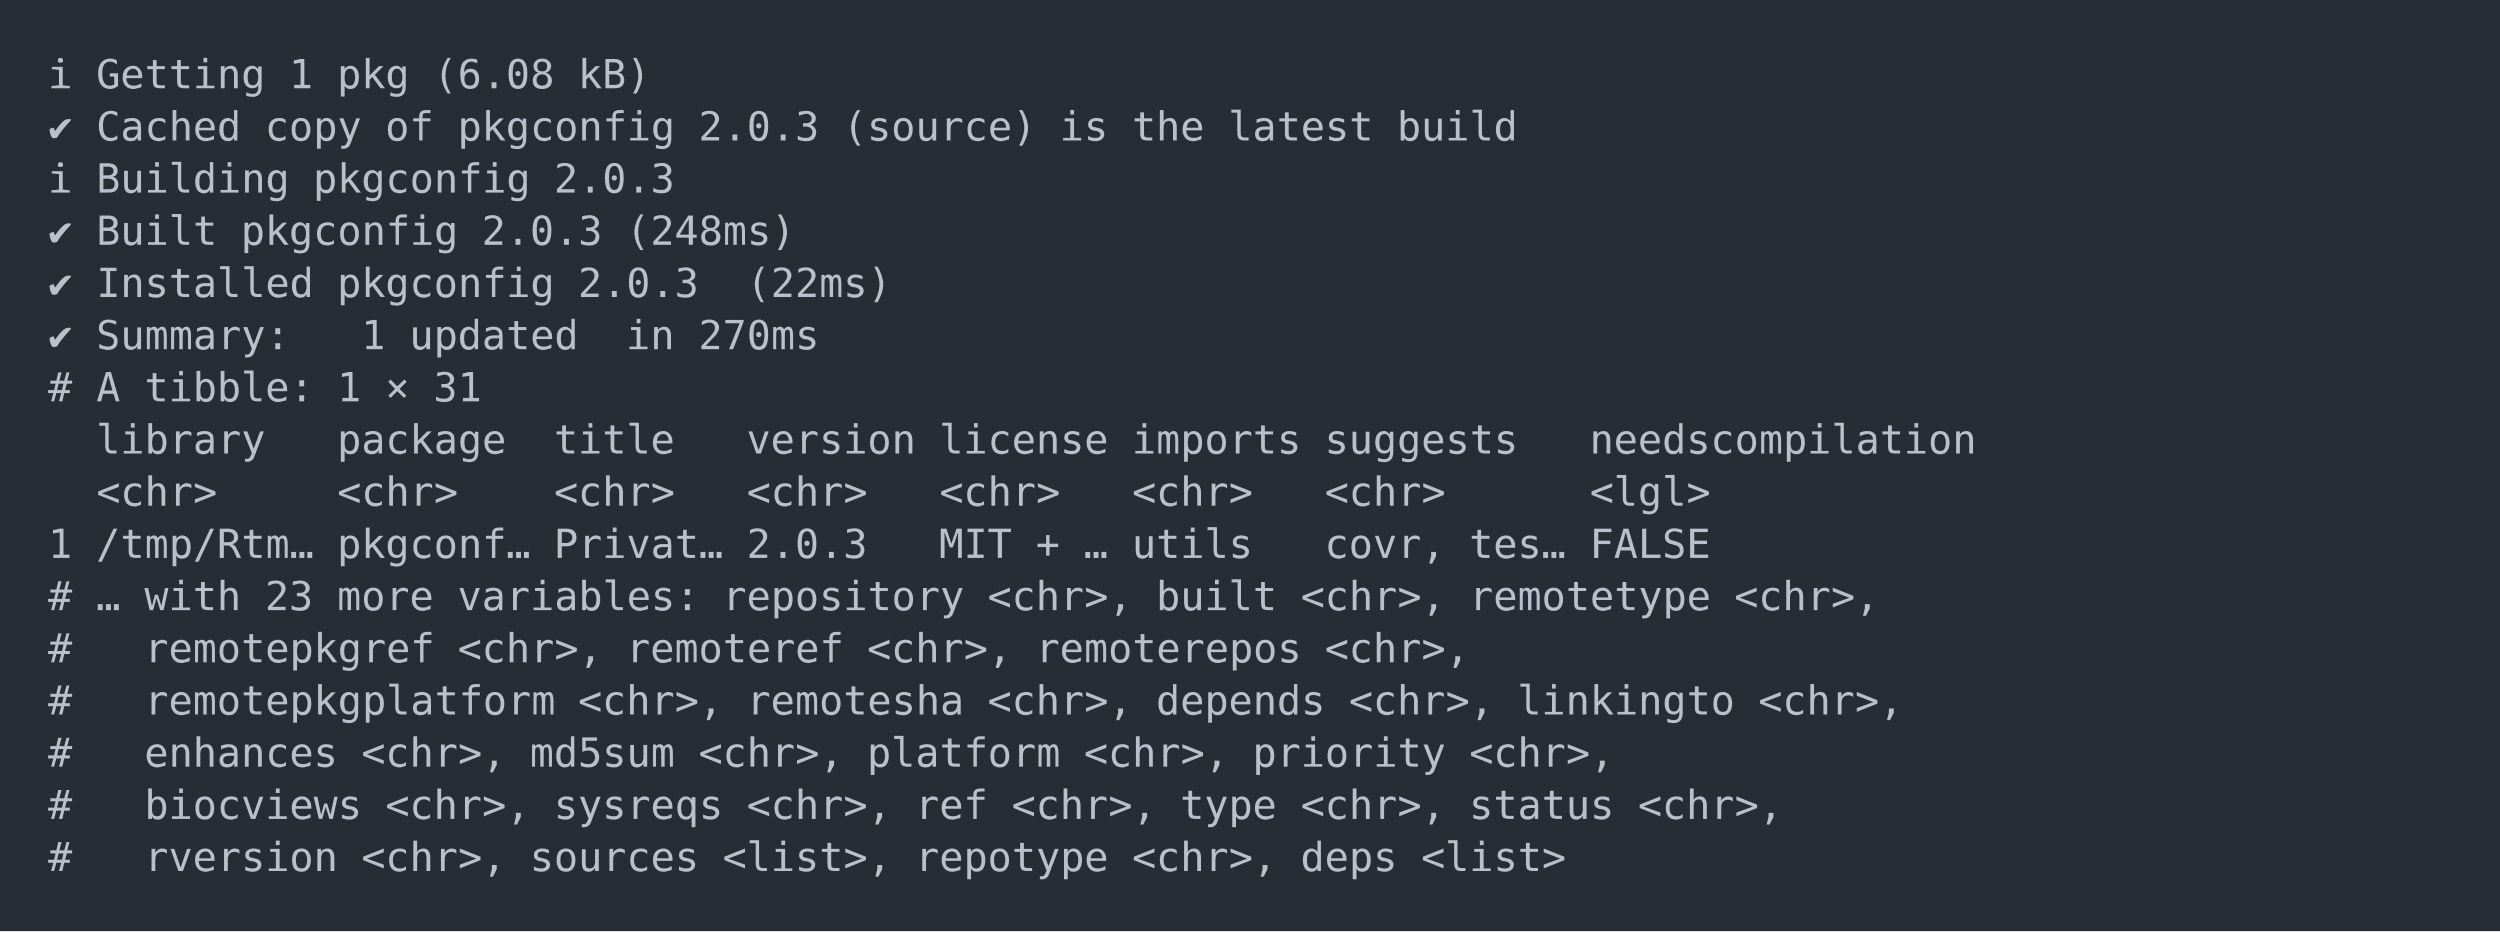
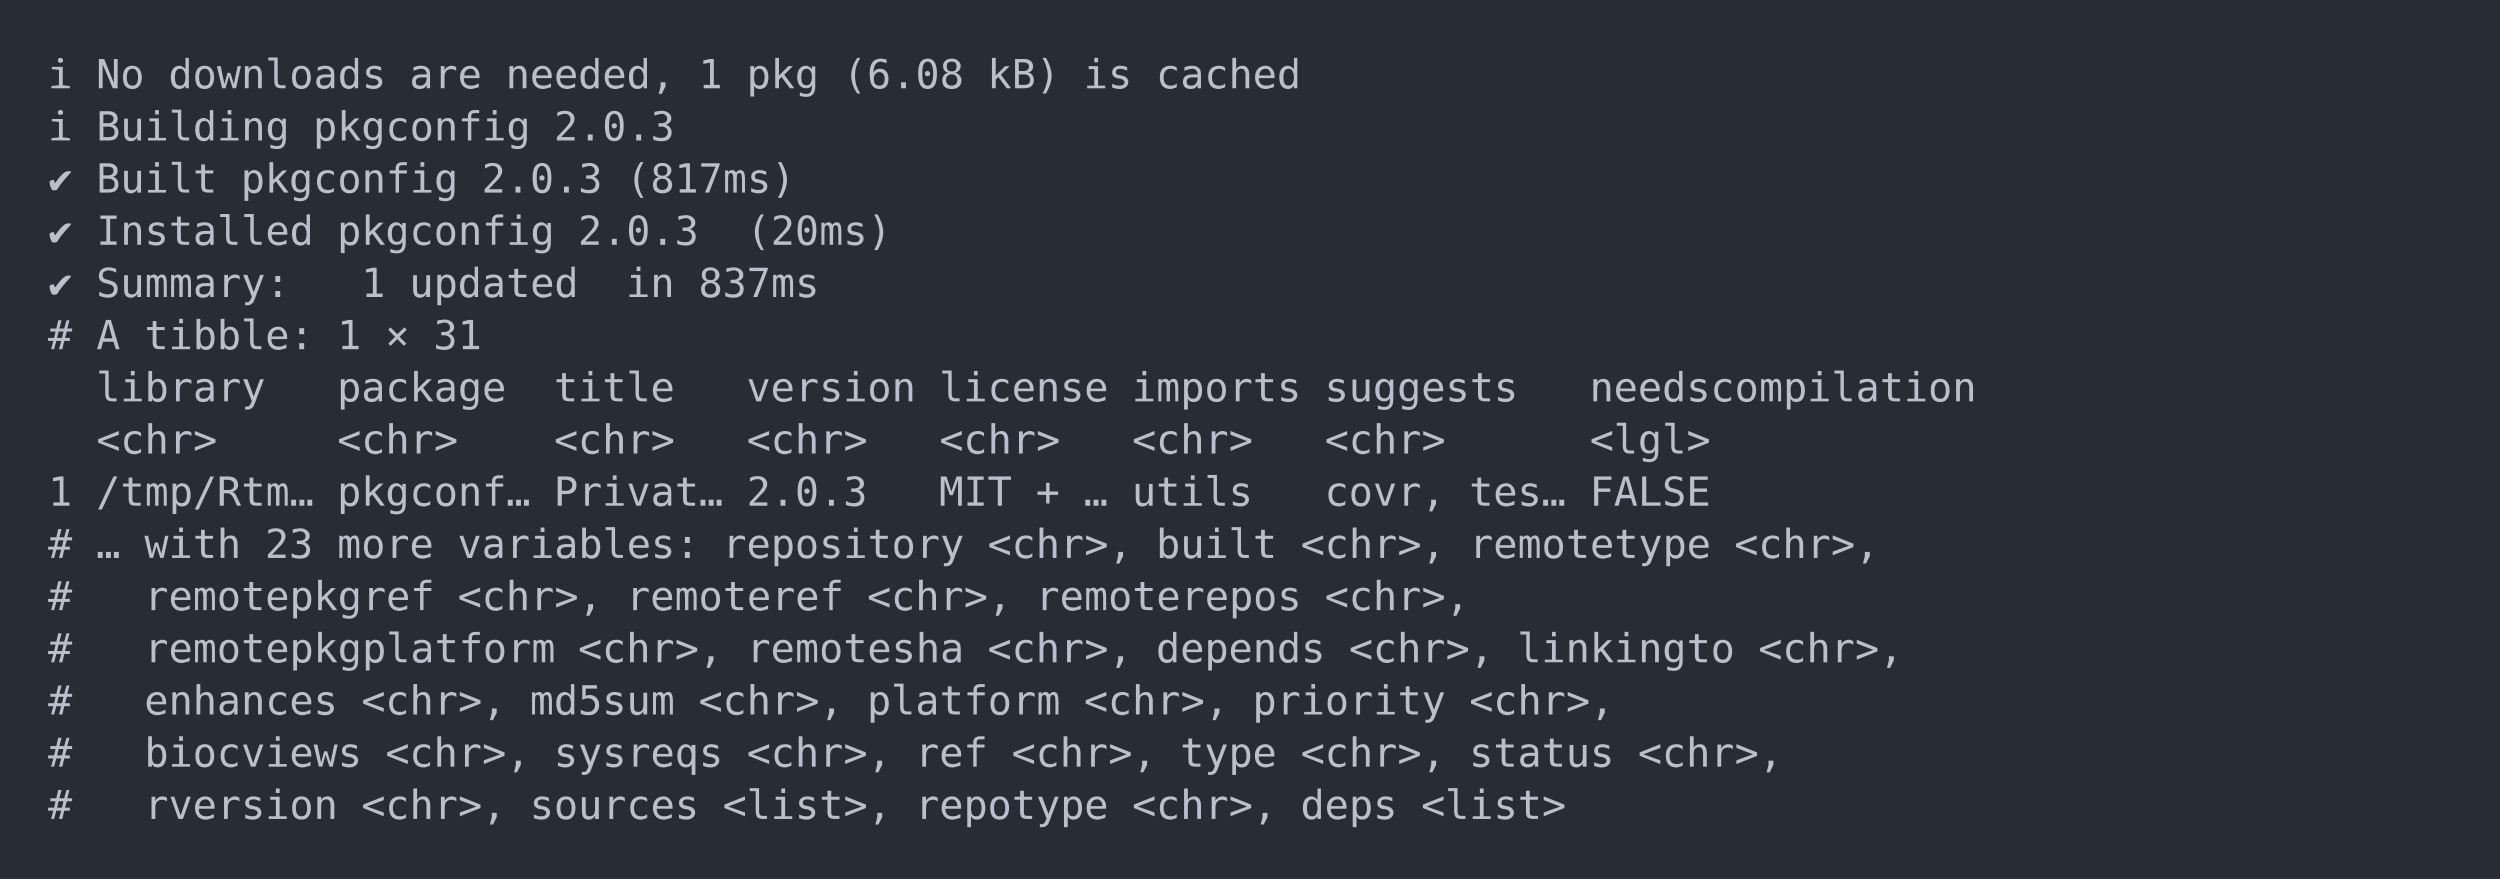
- <svg xmlns="http://www.w3.org/2000/svg" xmlns:xlink="http://www.w3.org/1999/xlink" width="1040" height="387.36">
-   <rect width="1040" height="387.36" rx="0" ry="0" class="a" />
-   <svg height="347.36" viewBox="0 0 100 34.736" width="1000" x="20" y="20">
+ <svg xmlns="http://www.w3.org/2000/svg" xmlns:xlink="http://www.w3.org/1999/xlink" width="1040" height="365.65">
+   <rect width="1040" height="365.65" rx="0" ry="0" class="a" />
+   <svg height="325.65" viewBox="0 0 100 32.565" width="1000" x="20" y="20">
    <style>.a{fill:rgb(40,45,53)}.b{font-family:'Fira Code',Monaco,Consolas,Menlo,'Bitstream Vera Sans Mono','Powerline Symbols',monospace}.c{fill:transparent}.d{fill:rgb(185,192,203);white-space:pre}</style>
    <g font-family="'Fira Code',Monaco,Consolas,Menlo,'Bitstream Vera Sans Mono','Powerline Symbols',monospace" font-size="1.67" class="b">
      <defs>
        <symbol id="a">
-           <rect height="17" width="100" x="0" y="0" class="c" />
+           <rect height="16" width="100" x="0" y="0" class="c" />
        </symbol>
      </defs>
-       <rect height="34.736" width="100" class="a" />
+       <rect height="32.565" width="100" class="a" />
      <svg x="0" y="0" width="100">
        <svg x="0">
          <use xlink:href="#a" />
          <text x="0" y="1.67" class="d">ℹ</text>
-           <text x="2.004" y="1.67" class="d">Getting</text>
-           <text x="10.02" y="1.67" class="d">1</text>
-           <text x="12.024" y="1.67" class="d">pkg</text>
-           <text x="16.032" y="1.67" class="d">(6.08</text>
-           <text x="22.044" y="1.67" class="d">kB)</text>
-           <text x="0" y="3.841" class="d">✔</text>
-           <text x="2.004" y="3.841" class="d">Cached</text>
-           <text x="9.018" y="3.841" class="d">copy</text>
-           <text x="14.028" y="3.841" class="d">of</text>
-           <text x="17.034" y="3.841" class="d">pkgconfig</text>
-           <text x="27.054" y="3.841" class="d">2.0.3</text>
-           <text x="33.066" y="3.841" class="d">(source)</text>
-           <text x="42.084" y="3.841" class="d">is</text>
-           <text x="45.09" y="3.841" class="d">the</text>
-           <text x="49.098" y="3.841" class="d">latest</text>
-           <text x="56.112" y="3.841" class="d">build</text>
-           <text x="0" y="6.012" class="d">ℹ</text>
-           <text x="2.004" y="6.012" class="d">Building</text>
-           <text x="11.022" y="6.012" class="d">pkgconfig</text>
-           <text x="21.042" y="6.012" class="d">2.0.3</text>
+           <text x="2.004" y="1.67" class="d">No</text>
+           <text x="5.01" y="1.67" class="d">downloads</text>
+           <text x="15.03" y="1.67" class="d">are</text>
+           <text x="19.038" y="1.67" class="d">needed,</text>
+           <text x="27.054" y="1.67" class="d">1</text>
+           <text x="29.058" y="1.67" class="d">pkg</text>
+           <text x="33.066" y="1.67" class="d">(6.08</text>
+           <text x="39.078" y="1.67" class="d">kB)</text>
+           <text x="43.086" y="1.67" class="d">is</text>
+           <text x="46.092" y="1.67" class="d">cached</text>
+           <text x="0" y="3.841" class="d">ℹ</text>
+           <text x="2.004" y="3.841" class="d">Building</text>
+           <text x="11.022" y="3.841" class="d">pkgconfig</text>
+           <text x="21.042" y="3.841" class="d">2.0.3</text>
+           <text x="0" y="6.012" class="d">✔</text>
+           <text x="2.004" y="6.012" class="d">Built</text>
+           <text x="8.016" y="6.012" class="d">pkgconfig</text>
+           <text x="18.036" y="6.012" class="d">2.0.3</text>
+           <text x="24.048" y="6.012" class="d">(817ms)</text>
          <text x="0" y="8.183" class="d">✔</text>
-           <text x="2.004" y="8.183" class="d">Built</text>
-           <text x="8.016" y="8.183" class="d">pkgconfig</text>
-           <text x="18.036" y="8.183" class="d">2.0.3</text>
-           <text x="24.048" y="8.183" class="d">(248ms)</text>
+           <text x="2.004" y="8.183" class="d">Installed</text>
+           <text x="12.024" y="8.183" class="d">pkgconfig</text>
+           <text x="22.044" y="8.183" class="d">2.0.3</text>
+           <text x="29.058" y="8.183" class="d">(20ms)</text>
          <text x="0" y="10.354" class="d">✔</text>
-           <text x="2.004" y="10.354" class="d">Installed</text>
-           <text x="12.024" y="10.354" class="d">pkgconfig</text>
-           <text x="22.044" y="10.354" class="d">2.0.3</text>
-           <text x="29.058" y="10.354" class="d">(22ms)</text>
-           <text x="0" y="12.525" class="d">✔</text>
-           <text x="2.004" y="12.525" class="d">Summary:</text>
-           <text x="13.026" y="12.525" class="d">1</text>
-           <text x="15.03" y="12.525" class="d">updated</text>
-           <text x="24.048" y="12.525" class="d">in</text>
-           <text x="27.054" y="12.525" class="d">270ms</text>
-           <text x="0" y="14.696" class="d">#</text>
-           <text x="2.004" y="14.696" class="d">A</text>
-           <text x="4.008" y="14.696" class="d">tibble:</text>
-           <text x="12.024" y="14.696" class="d">1</text>
-           <text x="14.028" y="14.696" class="d">×</text>
-           <text x="16.032" y="14.696" class="d">31</text>
-           <text x="2.004" y="16.867" class="d">library</text>
-           <text x="12.024" y="16.867" class="d">package</text>
-           <text x="21.042" y="16.867" class="d">title</text>
-           <text x="29.058" y="16.867" class="d">version</text>
-           <text x="37.074" y="16.867" class="d">license</text>
-           <text x="45.09" y="16.867" class="d">imports</text>
-           <text x="53.106" y="16.867" class="d">suggests</text>
-           <text x="64.128" y="16.867" class="d">needscompilation</text>
-           <text x="2.004" y="19.038" class="d">&lt;chr&gt;</text>
-           <text x="12.024" y="19.038" class="d">&lt;chr&gt;</text>
-           <text x="21.042" y="19.038" class="d">&lt;chr&gt;</text>
-           <text x="29.058" y="19.038" class="d">&lt;chr&gt;</text>
-           <text x="37.074" y="19.038" class="d">&lt;chr&gt;</text>
-           <text x="45.09" y="19.038" class="d">&lt;chr&gt;</text>
-           <text x="53.106" y="19.038" class="d">&lt;chr&gt;</text>
-           <text x="64.128" y="19.038" class="d">&lt;lgl&gt;</text>
-           <text x="0" y="21.209" class="d">1</text>
-           <text x="2.004" y="21.209" class="d">/tmp/Rtm…</text>
-           <text x="12.024" y="21.209" class="d">pkgconf…</text>
-           <text x="21.042" y="21.209" class="d">Privat…</text>
-           <text x="29.058" y="21.209" class="d">2.0.3</text>
-           <text x="37.074" y="21.209" class="d">MIT</text>
-           <text x="41.082" y="21.209" class="d">+</text>
-           <text x="43.086" y="21.209" class="d">…</text>
-           <text x="45.09" y="21.209" class="d">utils</text>
-           <text x="53.106" y="21.209" class="d">covr,</text>
-           <text x="59.118" y="21.209" class="d">tes…</text>
-           <text x="64.128" y="21.209" class="d">FALSE</text>
+           <text x="2.004" y="10.354" class="d">Summary:</text>
+           <text x="13.026" y="10.354" class="d">1</text>
+           <text x="15.03" y="10.354" class="d">updated</text>
+           <text x="24.048" y="10.354" class="d">in</text>
+           <text x="27.054" y="10.354" class="d">837ms</text>
+           <text x="0" y="12.525" class="d">#</text>
+           <text x="2.004" y="12.525" class="d">A</text>
+           <text x="4.008" y="12.525" class="d">tibble:</text>
+           <text x="12.024" y="12.525" class="d">1</text>
+           <text x="14.028" y="12.525" class="d">×</text>
+           <text x="16.032" y="12.525" class="d">31</text>
+           <text x="2.004" y="14.696" class="d">library</text>
+           <text x="12.024" y="14.696" class="d">package</text>
+           <text x="21.042" y="14.696" class="d">title</text>
+           <text x="29.058" y="14.696" class="d">version</text>
+           <text x="37.074" y="14.696" class="d">license</text>
+           <text x="45.09" y="14.696" class="d">imports</text>
+           <text x="53.106" y="14.696" class="d">suggests</text>
+           <text x="64.128" y="14.696" class="d">needscompilation</text>
+           <text x="2.004" y="16.867" class="d">&lt;chr&gt;</text>
+           <text x="12.024" y="16.867" class="d">&lt;chr&gt;</text>
+           <text x="21.042" y="16.867" class="d">&lt;chr&gt;</text>
+           <text x="29.058" y="16.867" class="d">&lt;chr&gt;</text>
+           <text x="37.074" y="16.867" class="d">&lt;chr&gt;</text>
+           <text x="45.09" y="16.867" class="d">&lt;chr&gt;</text>
+           <text x="53.106" y="16.867" class="d">&lt;chr&gt;</text>
+           <text x="64.128" y="16.867" class="d">&lt;lgl&gt;</text>
+           <text x="0" y="19.038" class="d">1</text>
+           <text x="2.004" y="19.038" class="d">/tmp/Rtm…</text>
+           <text x="12.024" y="19.038" class="d">pkgconf…</text>
+           <text x="21.042" y="19.038" class="d">Privat…</text>
+           <text x="29.058" y="19.038" class="d">2.0.3</text>
+           <text x="37.074" y="19.038" class="d">MIT</text>
+           <text x="41.082" y="19.038" class="d">+</text>
+           <text x="43.086" y="19.038" class="d">…</text>
+           <text x="45.09" y="19.038" class="d">utils</text>
+           <text x="53.106" y="19.038" class="d">covr,</text>
+           <text x="59.118" y="19.038" class="d">tes…</text>
+           <text x="64.128" y="19.038" class="d">FALSE</text>
+           <text x="0" y="21.209" class="d">#</text>
+           <text x="2.004" y="21.209" class="d">…</text>
+           <text x="4.008" y="21.209" class="d">with</text>
+           <text x="9.018" y="21.209" class="d">23</text>
+           <text x="12.024" y="21.209" class="d">more</text>
+           <text x="17.034" y="21.209" class="d">variables:</text>
+           <text x="28.056" y="21.209" class="d">repository</text>
+           <text x="39.078" y="21.209" class="d">&lt;chr&gt;,</text>
+           <text x="46.092" y="21.209" class="d">built</text>
+           <text x="52.104" y="21.209" class="d">&lt;chr&gt;,</text>
+           <text x="59.118" y="21.209" class="d">remotetype</text>
+           <text x="70.14" y="21.209" class="d">&lt;chr&gt;,</text>
          <text x="0" y="23.38" class="d">#</text>
-           <text x="2.004" y="23.38" class="d">…</text>
-           <text x="4.008" y="23.38" class="d">with</text>
-           <text x="9.018" y="23.38" class="d">23</text>
-           <text x="12.024" y="23.38" class="d">more</text>
-           <text x="17.034" y="23.38" class="d">variables:</text>
-           <text x="28.056" y="23.38" class="d">repository</text>
-           <text x="39.078" y="23.38" class="d">&lt;chr&gt;,</text>
-           <text x="46.092" y="23.38" class="d">built</text>
-           <text x="52.104" y="23.38" class="d">&lt;chr&gt;,</text>
-           <text x="59.118" y="23.38" class="d">remotetype</text>
-           <text x="70.14" y="23.38" class="d">&lt;chr&gt;,</text>
+           <text x="4.008" y="23.38" class="d">remotepkgref</text>
+           <text x="17.034" y="23.38" class="d">&lt;chr&gt;,</text>
+           <text x="24.048" y="23.38" class="d">remoteref</text>
+           <text x="34.068" y="23.38" class="d">&lt;chr&gt;,</text>
+           <text x="41.082" y="23.38" class="d">remoterepos</text>
+           <text x="53.106" y="23.38" class="d">&lt;chr&gt;,</text>
          <text x="0" y="25.551" class="d">#</text>
-           <text x="4.008" y="25.551" class="d">remotepkgref</text>
-           <text x="17.034" y="25.551" class="d">&lt;chr&gt;,</text>
-           <text x="24.048" y="25.551" class="d">remoteref</text>
-           <text x="34.068" y="25.551" class="d">&lt;chr&gt;,</text>
-           <text x="41.082" y="25.551" class="d">remoterepos</text>
-           <text x="53.106" y="25.551" class="d">&lt;chr&gt;,</text>
+           <text x="4.008" y="25.551" class="d">remotepkgplatform</text>
+           <text x="22.044" y="25.551" class="d">&lt;chr&gt;,</text>
+           <text x="29.058" y="25.551" class="d">remotesha</text>
+           <text x="39.078" y="25.551" class="d">&lt;chr&gt;,</text>
+           <text x="46.092" y="25.551" class="d">depends</text>
+           <text x="54.108" y="25.551" class="d">&lt;chr&gt;,</text>
+           <text x="61.122" y="25.551" class="d">linkingto</text>
+           <text x="71.142" y="25.551" class="d">&lt;chr&gt;,</text>
          <text x="0" y="27.722" class="d">#</text>
-           <text x="4.008" y="27.722" class="d">remotepkgplatform</text>
-           <text x="22.044" y="27.722" class="d">&lt;chr&gt;,</text>
-           <text x="29.058" y="27.722" class="d">remotesha</text>
-           <text x="39.078" y="27.722" class="d">&lt;chr&gt;,</text>
-           <text x="46.092" y="27.722" class="d">depends</text>
-           <text x="54.108" y="27.722" class="d">&lt;chr&gt;,</text>
-           <text x="61.122" y="27.722" class="d">linkingto</text>
-           <text x="71.142" y="27.722" class="d">&lt;chr&gt;,</text>
+           <text x="4.008" y="27.722" class="d">enhances</text>
+           <text x="13.026" y="27.722" class="d">&lt;chr&gt;,</text>
+           <text x="20.04" y="27.722" class="d">md5sum</text>
+           <text x="27.054" y="27.722" class="d">&lt;chr&gt;,</text>
+           <text x="34.068" y="27.722" class="d">platform</text>
+           <text x="43.086" y="27.722" class="d">&lt;chr&gt;,</text>
+           <text x="50.1" y="27.722" class="d">priority</text>
+           <text x="59.118" y="27.722" class="d">&lt;chr&gt;,</text>
          <text x="0" y="29.893" class="d">#</text>
-           <text x="4.008" y="29.893" class="d">enhances</text>
-           <text x="13.026" y="29.893" class="d">&lt;chr&gt;,</text>
-           <text x="20.04" y="29.893" class="d">md5sum</text>
-           <text x="27.054" y="29.893" class="d">&lt;chr&gt;,</text>
-           <text x="34.068" y="29.893" class="d">platform</text>
-           <text x="43.086" y="29.893" class="d">&lt;chr&gt;,</text>
-           <text x="50.1" y="29.893" class="d">priority</text>
-           <text x="59.118" y="29.893" class="d">&lt;chr&gt;,</text>
+           <text x="4.008" y="29.893" class="d">biocviews</text>
+           <text x="14.028" y="29.893" class="d">&lt;chr&gt;,</text>
+           <text x="21.042" y="29.893" class="d">sysreqs</text>
+           <text x="29.058" y="29.893" class="d">&lt;chr&gt;,</text>
+           <text x="36.072" y="29.893" class="d">ref</text>
+           <text x="40.08" y="29.893" class="d">&lt;chr&gt;,</text>
+           <text x="47.094" y="29.893" class="d">type</text>
+           <text x="52.104" y="29.893" class="d">&lt;chr&gt;,</text>
+           <text x="59.118" y="29.893" class="d">status</text>
+           <text x="66.132" y="29.893" class="d">&lt;chr&gt;,</text>
          <text x="0" y="32.064" class="d">#</text>
-           <text x="4.008" y="32.064" class="d">biocviews</text>
-           <text x="14.028" y="32.064" class="d">&lt;chr&gt;,</text>
-           <text x="21.042" y="32.064" class="d">sysreqs</text>
-           <text x="29.058" y="32.064" class="d">&lt;chr&gt;,</text>
-           <text x="36.072" y="32.064" class="d">ref</text>
-           <text x="40.08" y="32.064" class="d">&lt;chr&gt;,</text>
-           <text x="47.094" y="32.064" class="d">type</text>
-           <text x="52.104" y="32.064" class="d">&lt;chr&gt;,</text>
-           <text x="59.118" y="32.064" class="d">status</text>
-           <text x="66.132" y="32.064" class="d">&lt;chr&gt;,</text>
-           <text x="0" y="34.235" class="d">#</text>
-           <text x="4.008" y="34.235" class="d">rversion</text>
-           <text x="13.026" y="34.235" class="d">&lt;chr&gt;,</text>
-           <text x="20.04" y="34.235" class="d">sources</text>
-           <text x="28.056" y="34.235" class="d">&lt;list&gt;,</text>
-           <text x="36.072" y="34.235" class="d">repotype</text>
-           <text x="45.09" y="34.235" class="d">&lt;chr&gt;,</text>
-           <text x="52.104" y="34.235" class="d">deps</text>
-           <text x="57.114" y="34.235" class="d">&lt;list&gt;</text>
+           <text x="4.008" y="32.064" class="d">rversion</text>
+           <text x="13.026" y="32.064" class="d">&lt;chr&gt;,</text>
+           <text x="20.04" y="32.064" class="d">sources</text>
+           <text x="28.056" y="32.064" class="d">&lt;list&gt;,</text>
+           <text x="36.072" y="32.064" class="d">repotype</text>
+           <text x="45.09" y="32.064" class="d">&lt;chr&gt;,</text>
+           <text x="52.104" y="32.064" class="d">deps</text>
+           <text x="57.114" y="32.064" class="d">&lt;list&gt;</text>
        </svg>
      </svg>
    </g>
  </svg>
</svg>
